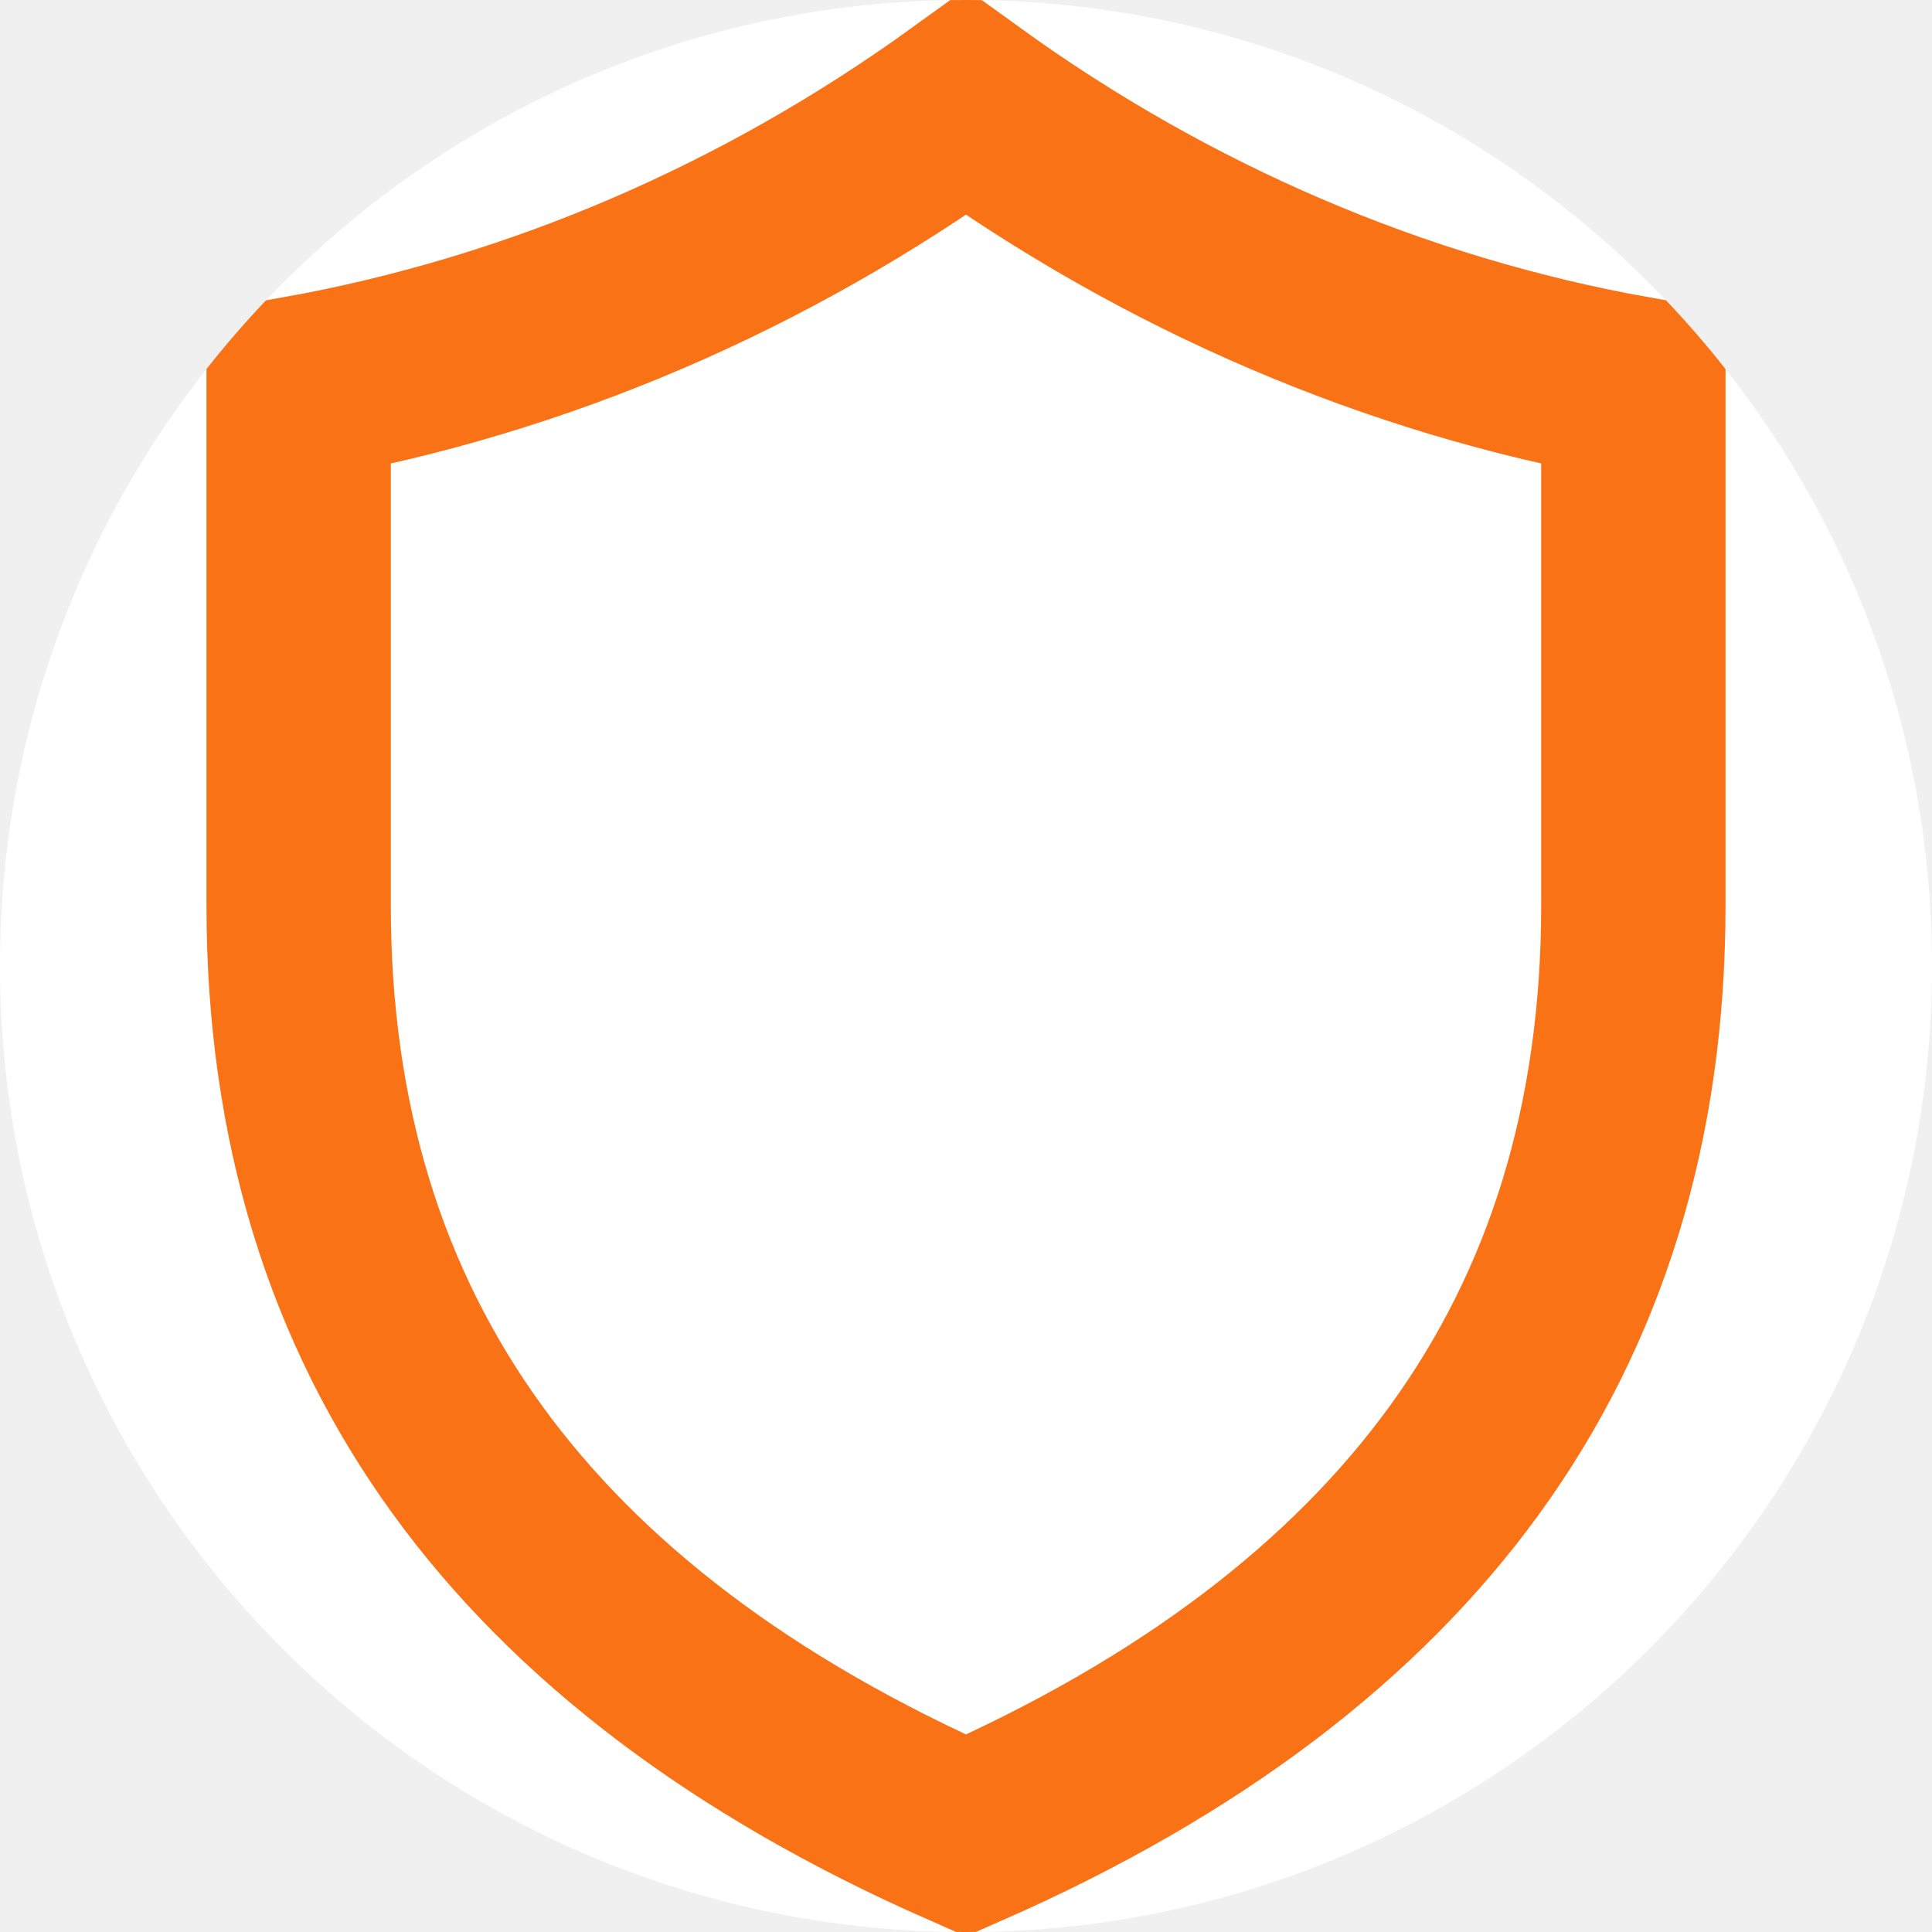
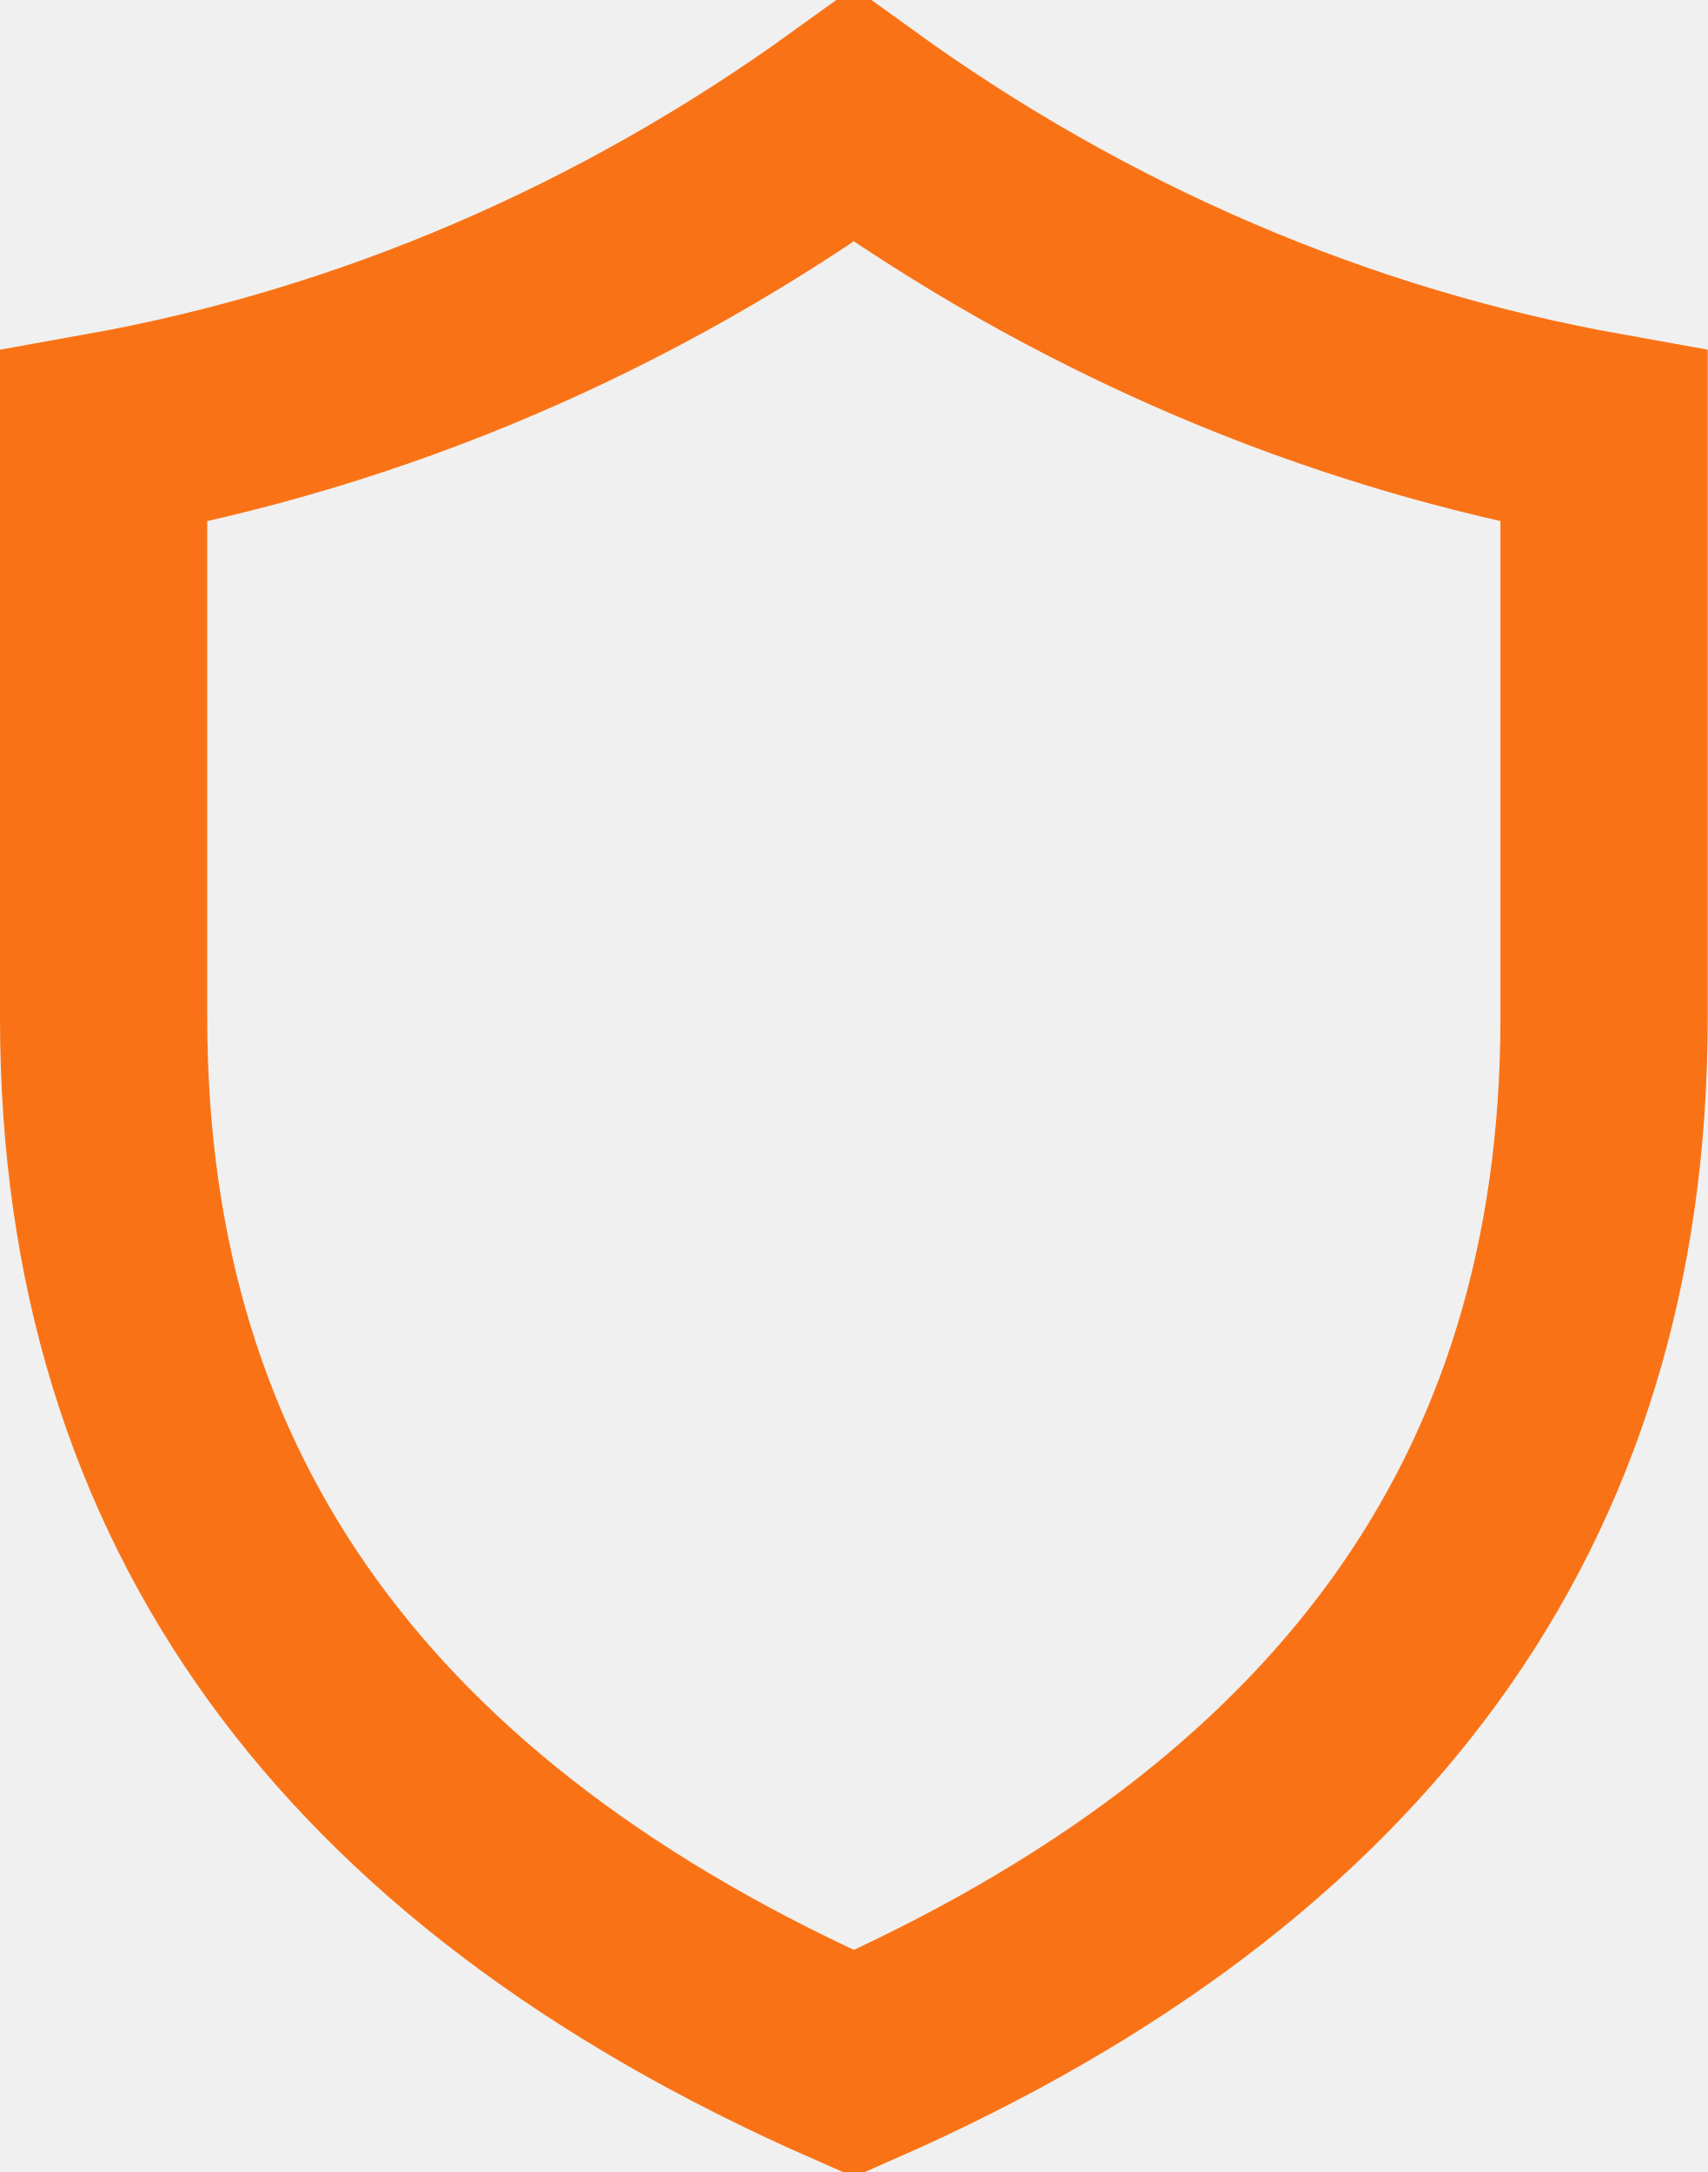
- <svg xmlns="http://www.w3.org/2000/svg" version="1.1" width="1000" height="1000">
-   <style>
-     #light-icon {
-       display: inline;
-     }
-     #dark-icon {
-       display: none;
-     }
- 
-     @media (prefers-color-scheme: dark) {
-       #light-icon {
-         display: none;
-       }
-       #dark-icon {
-         display: inline;
-       }
-     }
-   </style>
-   <g id="light-icon">
-     <svg version="1.1" width="1000" height="1000">
-       <g clip-path="url(#SvgjsClipPath3418)">
-         <rect width="1000" height="1000" fill="#ffffff" />
-         <g transform="matrix(3.816794,0,0,3.816794,106.8702,0)">
-           <svg version="1.1" width="206" height="262">
-             <svg width="206" height="262" viewBox="0 0 206 262" fill="none">
-               <path d="M103 13.891C130.335 33.628 161.156 46.854 193.5 52.641V122.788C193.5 152.295 185.684 177.205 170.609 197.984C155.821 218.366 133.505 235.513 103 248.934C72.503 235.513 50.187 218.362 35.397 197.978C20.318 177.195 12.5 152.285 12.5 122.788V52.643C44.844 46.855 75.666 33.628 103 13.891Z" stroke="#F97316" stroke-width="25" />
-             </svg>
-           </svg>
-         </g>
-       </g>
-       <defs>
-         <clipPath id="SvgjsClipPath3418">
-           <rect width="1000" height="1000" x="0" y="0" rx="500" ry="500" />
-         </clipPath>
-       </defs>
-     </svg>
-   </g>
-   <g id="dark-icon">
-     <svg version="1.1" width="1000" height="1000">
-       <g>
-         <g transform="matrix(3.816794,0,0,3.816794,106.8702,0)">
-           <svg version="1.1" width="206" height="262">
-             <svg width="206" height="262" viewBox="0 0 206 262" fill="none">
-               <path d="M103 13.891C130.335 33.628 161.156 46.854 193.5 52.641V122.788C193.5 152.295 185.684 177.205 170.609 197.984C155.821 218.366 133.505 235.513 103 248.934C72.503 235.513 50.187 218.362 35.397 197.978C20.318 177.195 12.5 152.285 12.5 122.788V52.643C44.844 46.855 75.666 33.628 103 13.891Z" stroke="#F97316" stroke-width="25" />
-             </svg>
-           </svg>
-         </g>
-       </g>
-     </svg>
-   </g>
+ <svg xmlns="http://www.w3.org/2000/svg" version="1.1" width="206" height="262">
+   <svg width="206" height="262" viewBox="0 0 206 262" fill="none">
+     <path d="M103 13.891C130.335 33.628 161.156 46.854 193.5 52.641V122.788C193.5 152.295 185.684 177.205 170.609 197.984C155.821 218.366 133.505 235.513 103 248.934C72.503 235.513 50.187 218.362 35.397 197.978C20.318 177.195 12.5 152.285 12.5 122.788V52.643C44.844 46.855 75.666 33.628 103 13.891Z" stroke="#F97316" stroke-width="25" />
+   </svg>
+   <style>@media (prefers-color-scheme: light) { :root { filter: none; } }
+ @media (prefers-color-scheme: dark) { :root { filter: none; } }
+ </style>
</svg>
